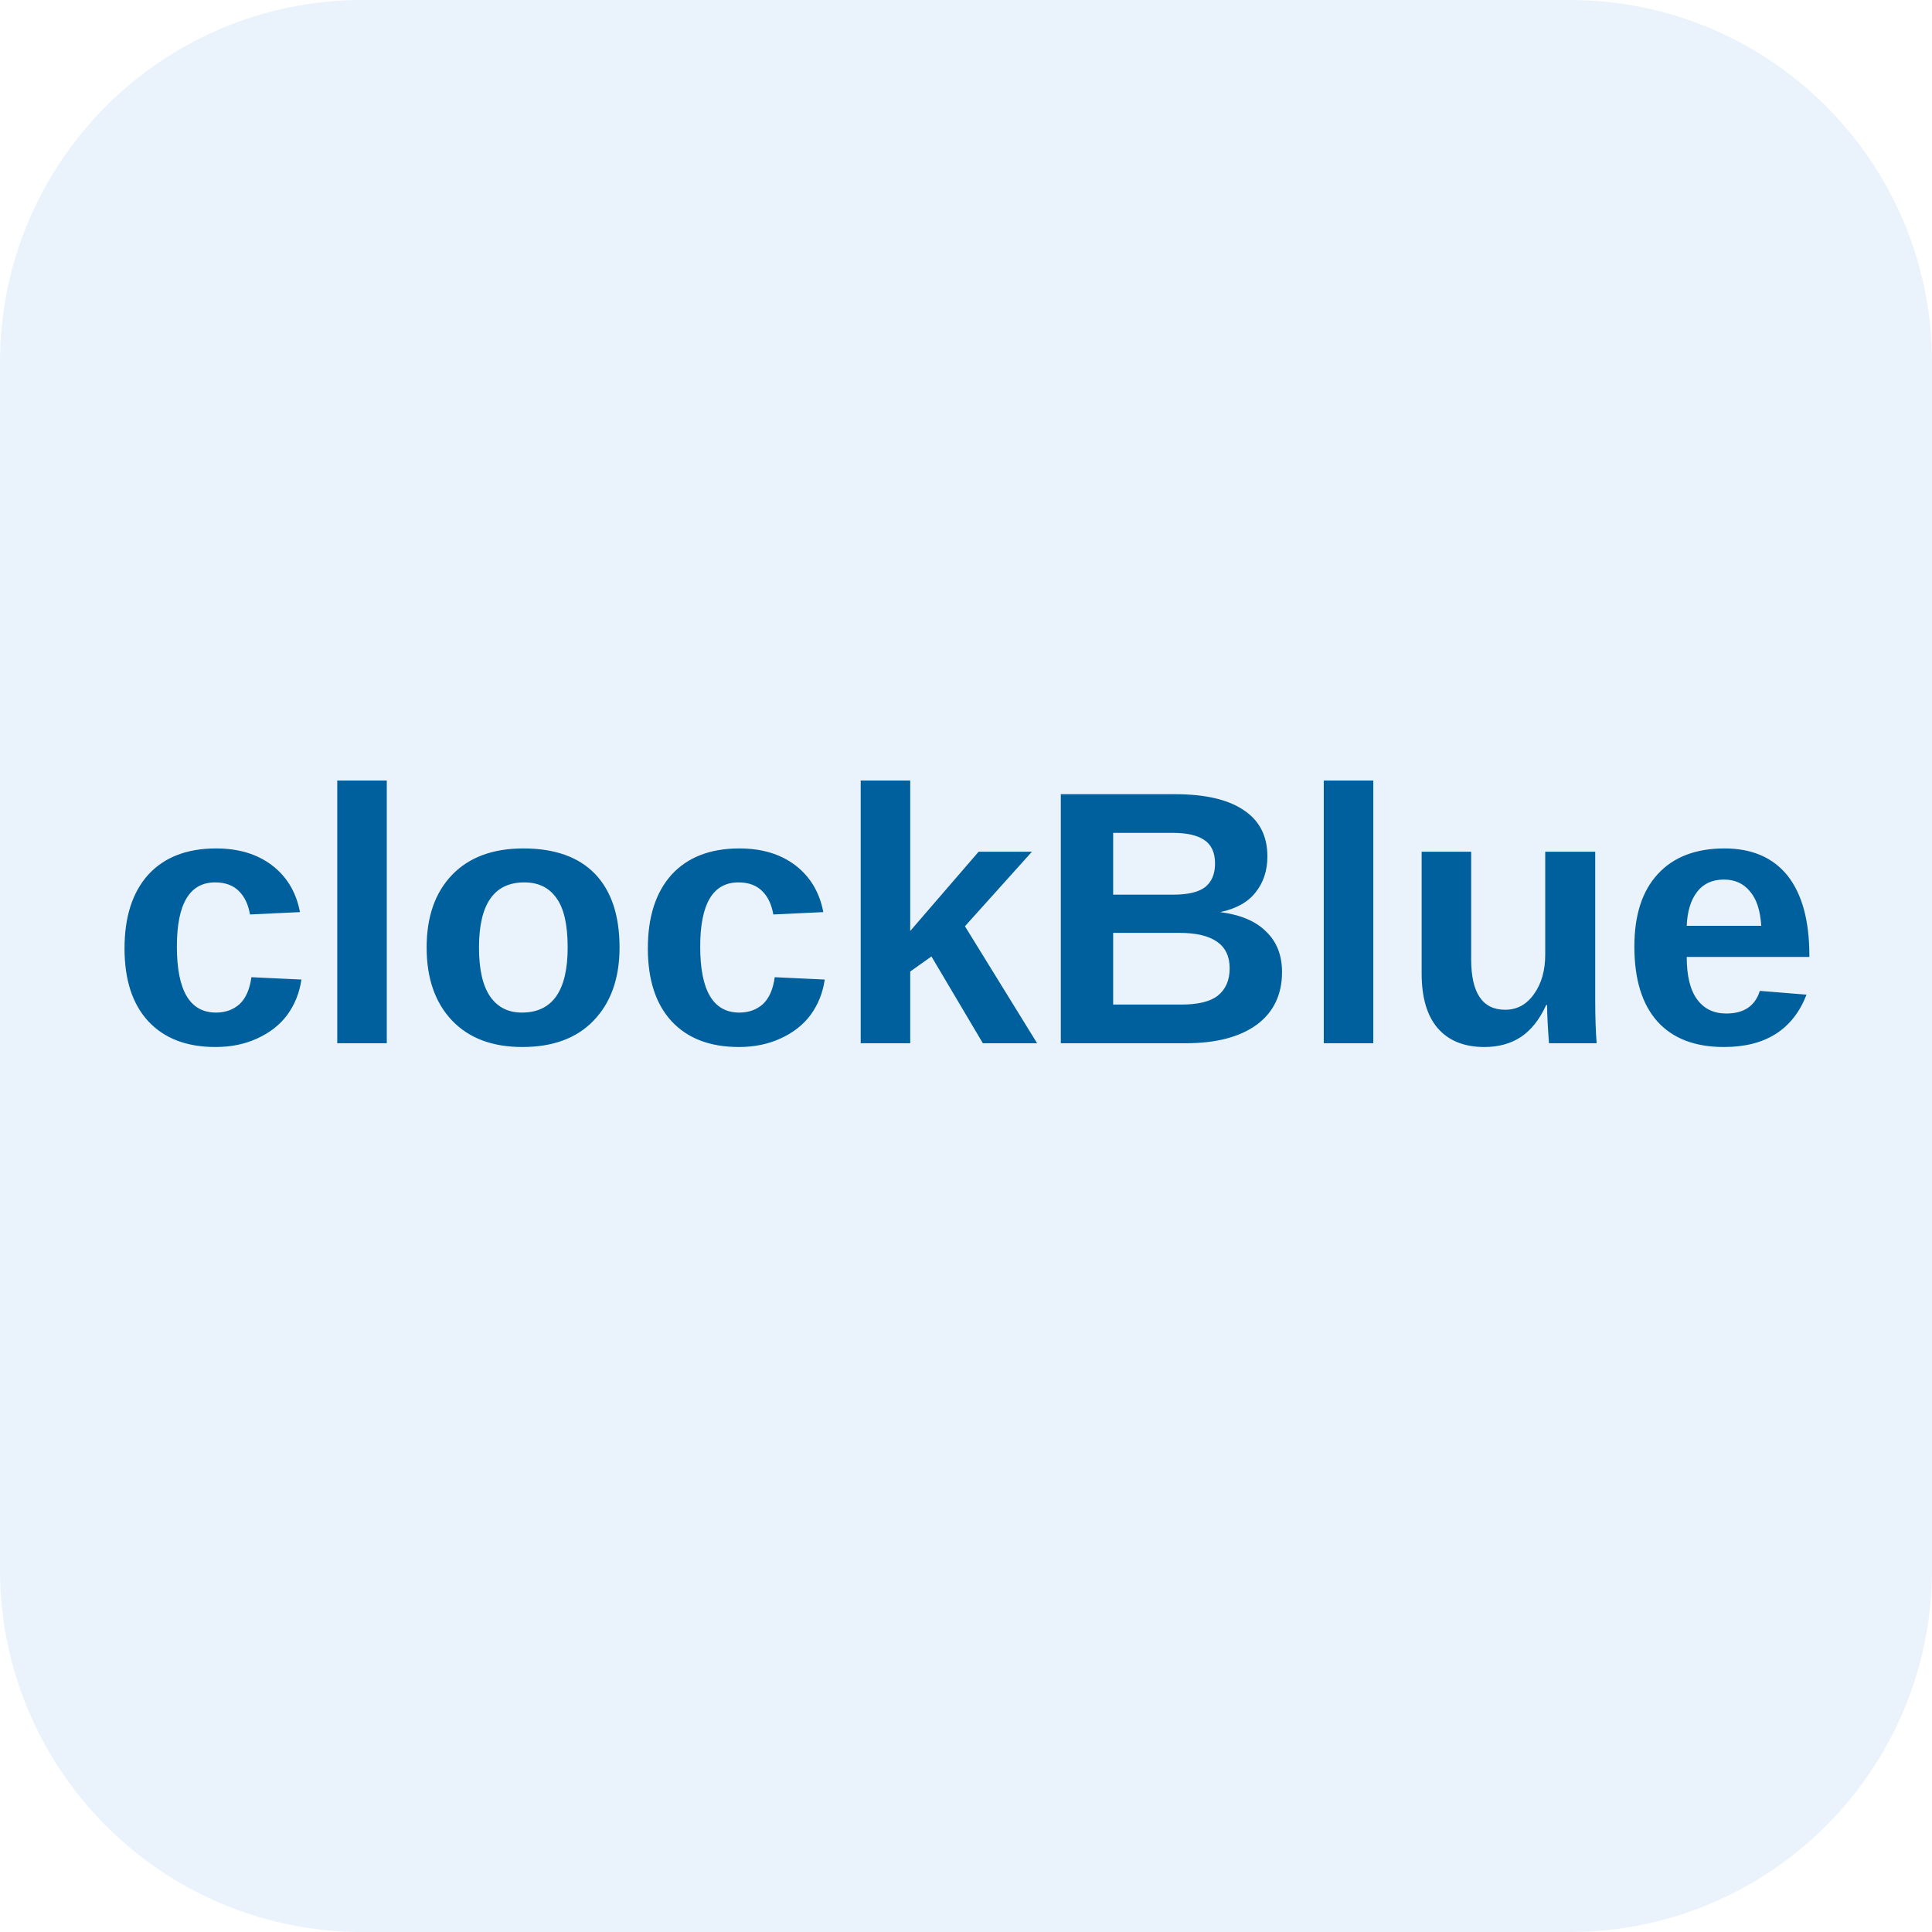
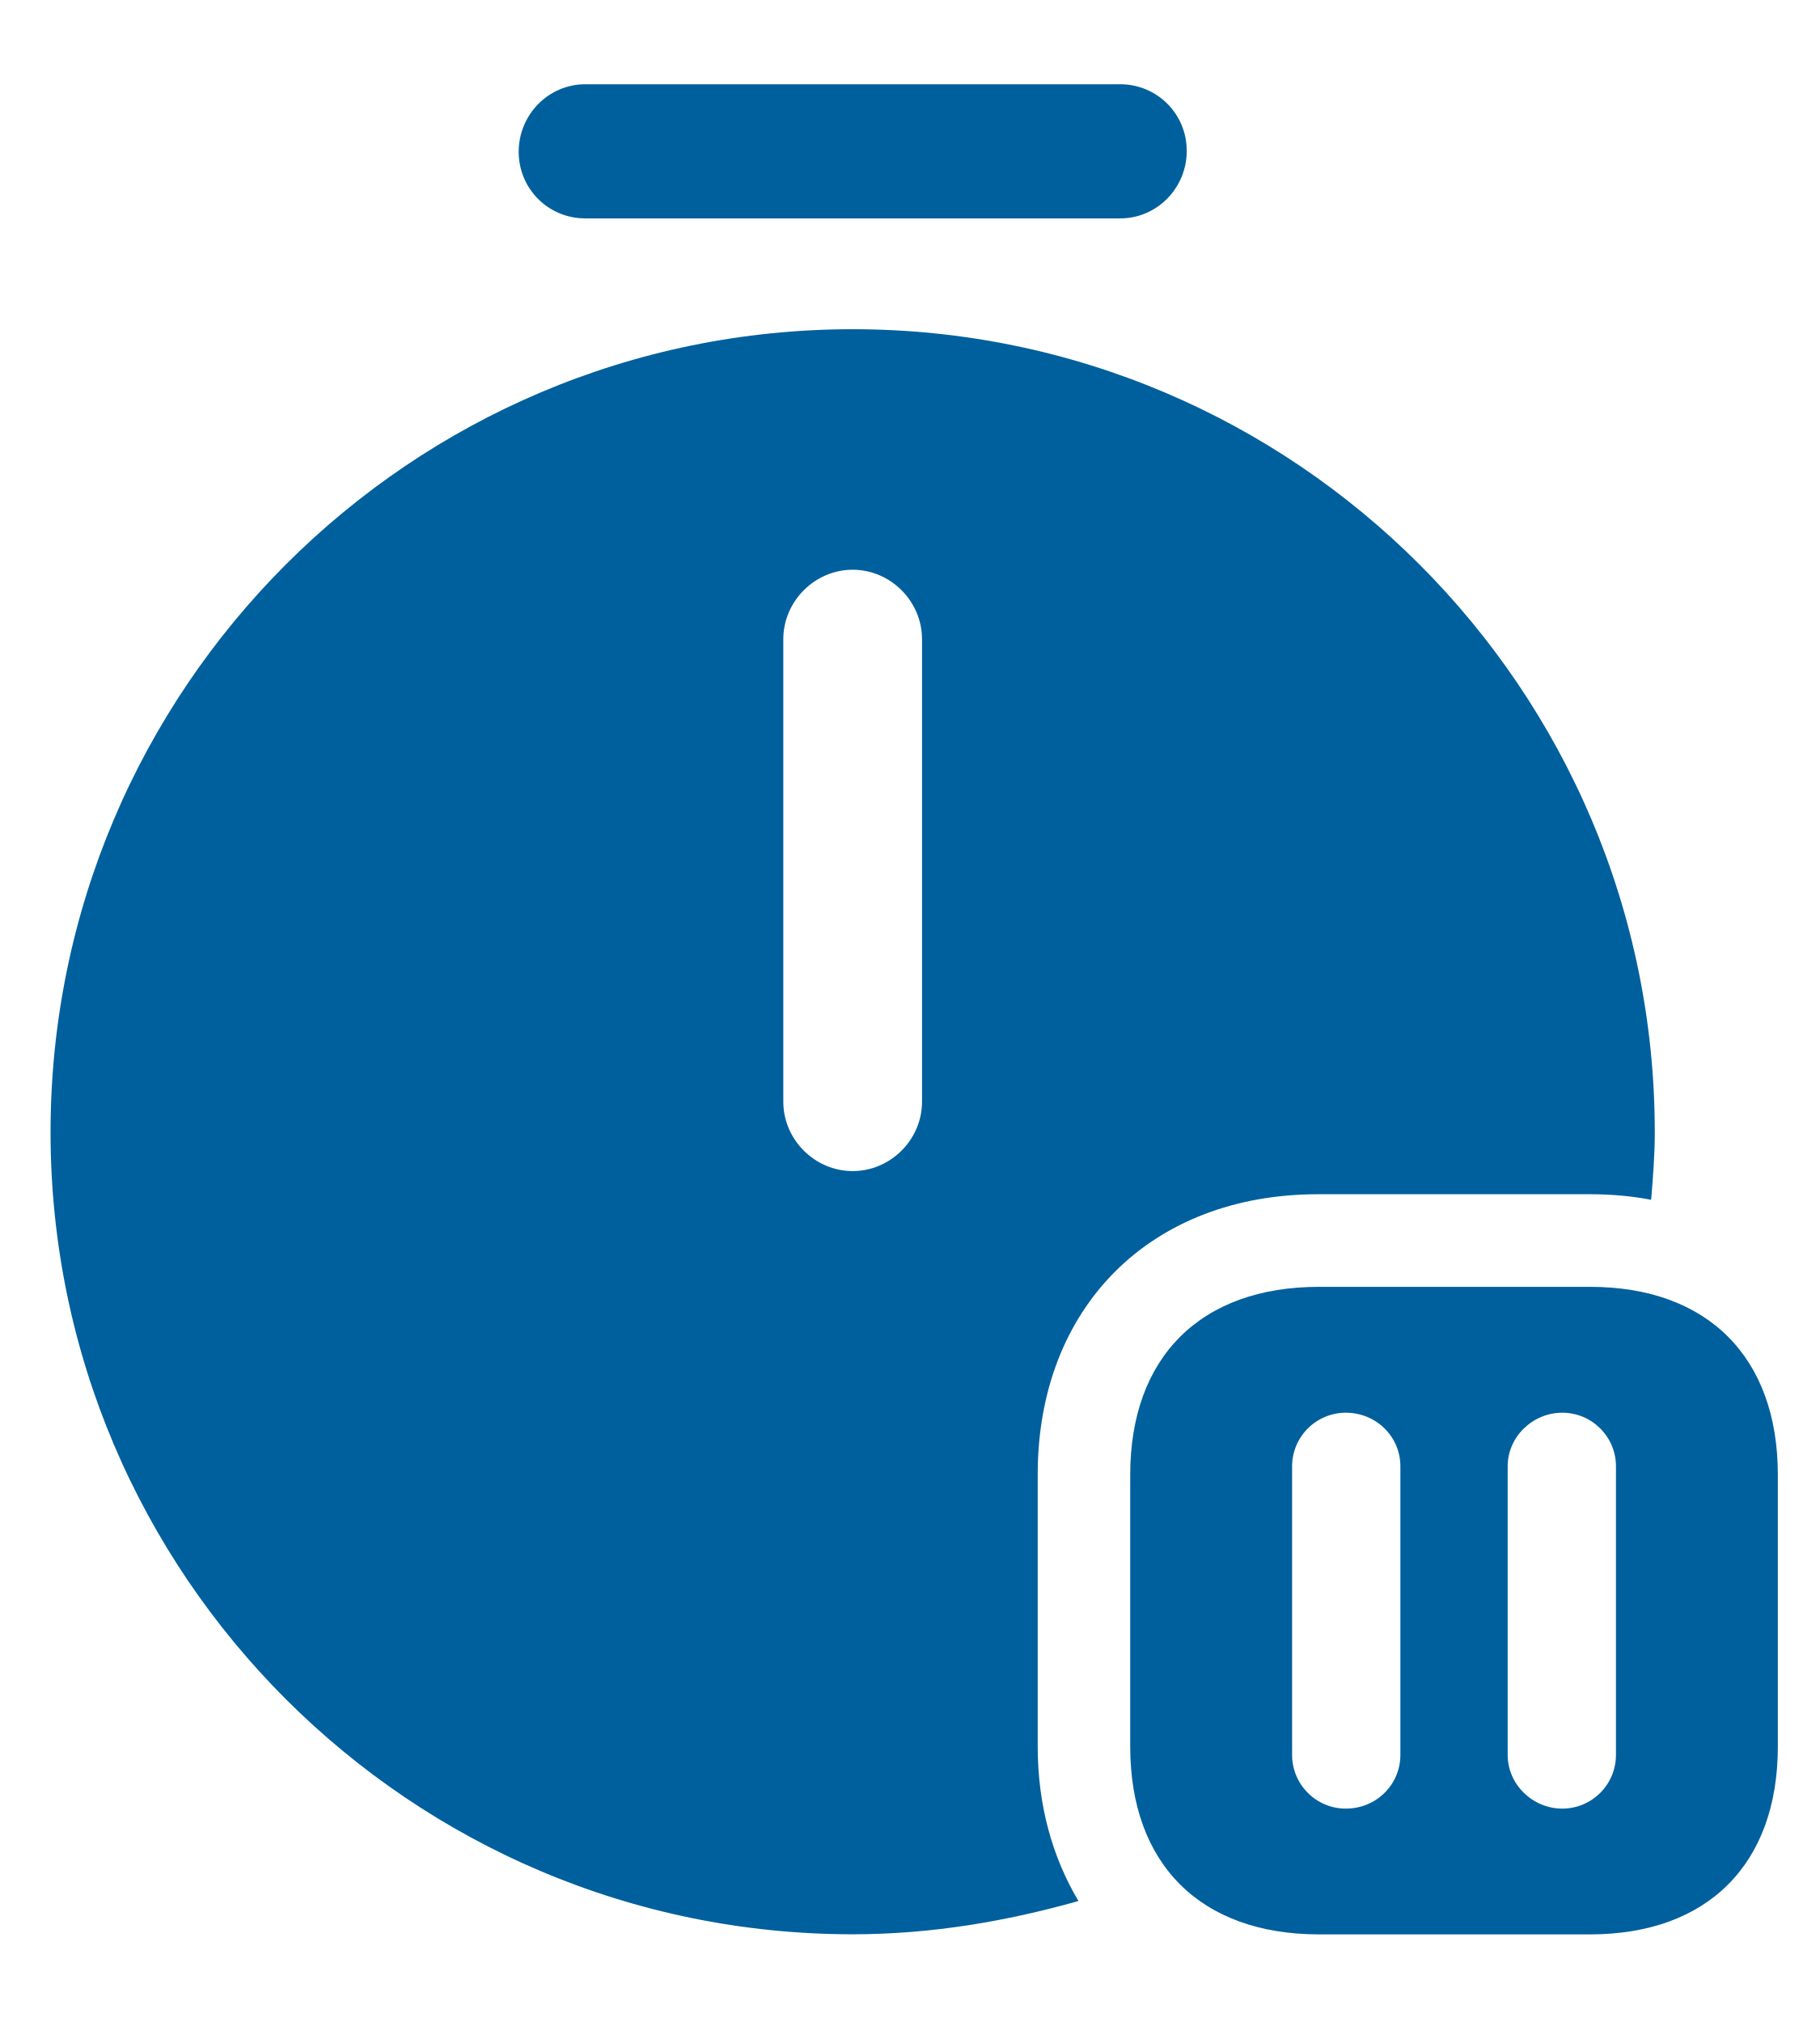
- <svg xmlns="http://www.w3.org/2000/svg" width="64" height="64" viewBox="0 0 64 64">
-   <rect width="100%" height="100%" rx="12" fill="#eaf3fb" />
-   <text x="50%" y="54%" text-anchor="middle" font-family="Arial, sans-serif" font-size="12" fill="#005f9d" font-weight="700">clockBlue</text>
+ <svg xmlns="http://www.w3.org/2000/svg" width="18px" height="20px" viewBox="0 0 18 20" version="1.1">
+   <g id="Regular" stroke="none" stroke-width="1" fill="none" fill-rule="evenodd">
+     <g id="Report-Alert---Details---Case-Detail" transform="translate(-22, -204)">
+       <g id="Group-3" transform="translate(-40, 34)">
+         <g id="Group-10-Copy" transform="translate(50, 150)">
+           <g id="vuesax/bold/timer-pause" transform="translate(11, 20)">
+             <path d="M20,0 L20,20 L1.77635684e-15,20 L1.77635684e-15,0 L20,0 Z" id="Vector" opacity="0" transform="translate(10, 10) rotate(-180) translate(-10, -10) " />
+             <g transform="translate(1.5, 0.833333)" fill="#00609D" id="timer-pause">
+               <path d="M5.289,1.327 C4.923,1.327 4.63,1.034 4.63,0.668 C4.63,0.302 4.923,0 5.289,0 L10.578,0 C10.944,0 11.237,0.293 11.237,0.659 C11.237,1.025 10.944,1.327 10.578,1.327 L5.289,1.327 Z" id="Vector" fill-rule="nonzero" />
+               <path d="M9.763,13.751 C9.763,12.095 10.88,10.979 12.536,10.979 L15.226,10.979 C15.436,10.979 15.638,10.997 15.83,11.034 C15.848,10.814 15.866,10.594 15.866,10.366 C15.866,5.983 12.307,2.423 7.933,2.423 C3.559,2.423 0,5.983 0,10.366 C0,14.74 3.559,18.299 7.933,18.299 C8.711,18.299 9.452,18.171 10.166,17.97 C9.91,17.539 9.763,17.027 9.763,16.441 L9.763,13.751 Z M7.933,10.75 C7.558,10.75 7.247,10.439 7.247,10.064 L7.247,5.489 C7.247,5.114 7.558,4.802 7.933,4.802 C8.308,4.802 8.619,5.114 8.619,5.489 L8.619,10.064 C8.619,10.439 8.308,10.75 7.933,10.75 Z" id="Vector" />
+               <path d="M12.545,11.895 C11.374,11.895 10.678,12.591 10.678,13.753 L10.678,16.443 C10.678,17.605 11.374,18.3 12.545,18.3 L15.226,18.3 C16.388,18.3 17.083,17.605 17.083,16.443 L17.083,13.753 C17.083,12.591 16.388,11.895 15.226,11.895 L12.545,11.895 Z M12.81,17.056 C12.517,17.056 12.279,16.818 12.279,16.525 L12.279,13.67 C12.279,13.378 12.517,13.14 12.81,13.14 C13.112,13.14 13.35,13.378 13.35,13.67 L13.35,16.525 C13.35,16.818 13.112,17.056 12.81,17.056 Z M14.951,17.056 C14.659,17.056 14.411,16.818 14.411,16.525 L14.411,13.67 C14.411,13.378 14.659,13.14 14.951,13.14 C15.244,13.14 15.482,13.378 15.482,13.67 L15.482,16.525 C15.482,16.818 15.244,17.056 14.951,17.056 Z" id="Vector" />
+             </g>
+           </g>
+         </g>
+       </g>
+     </g>
+   </g>
</svg>
